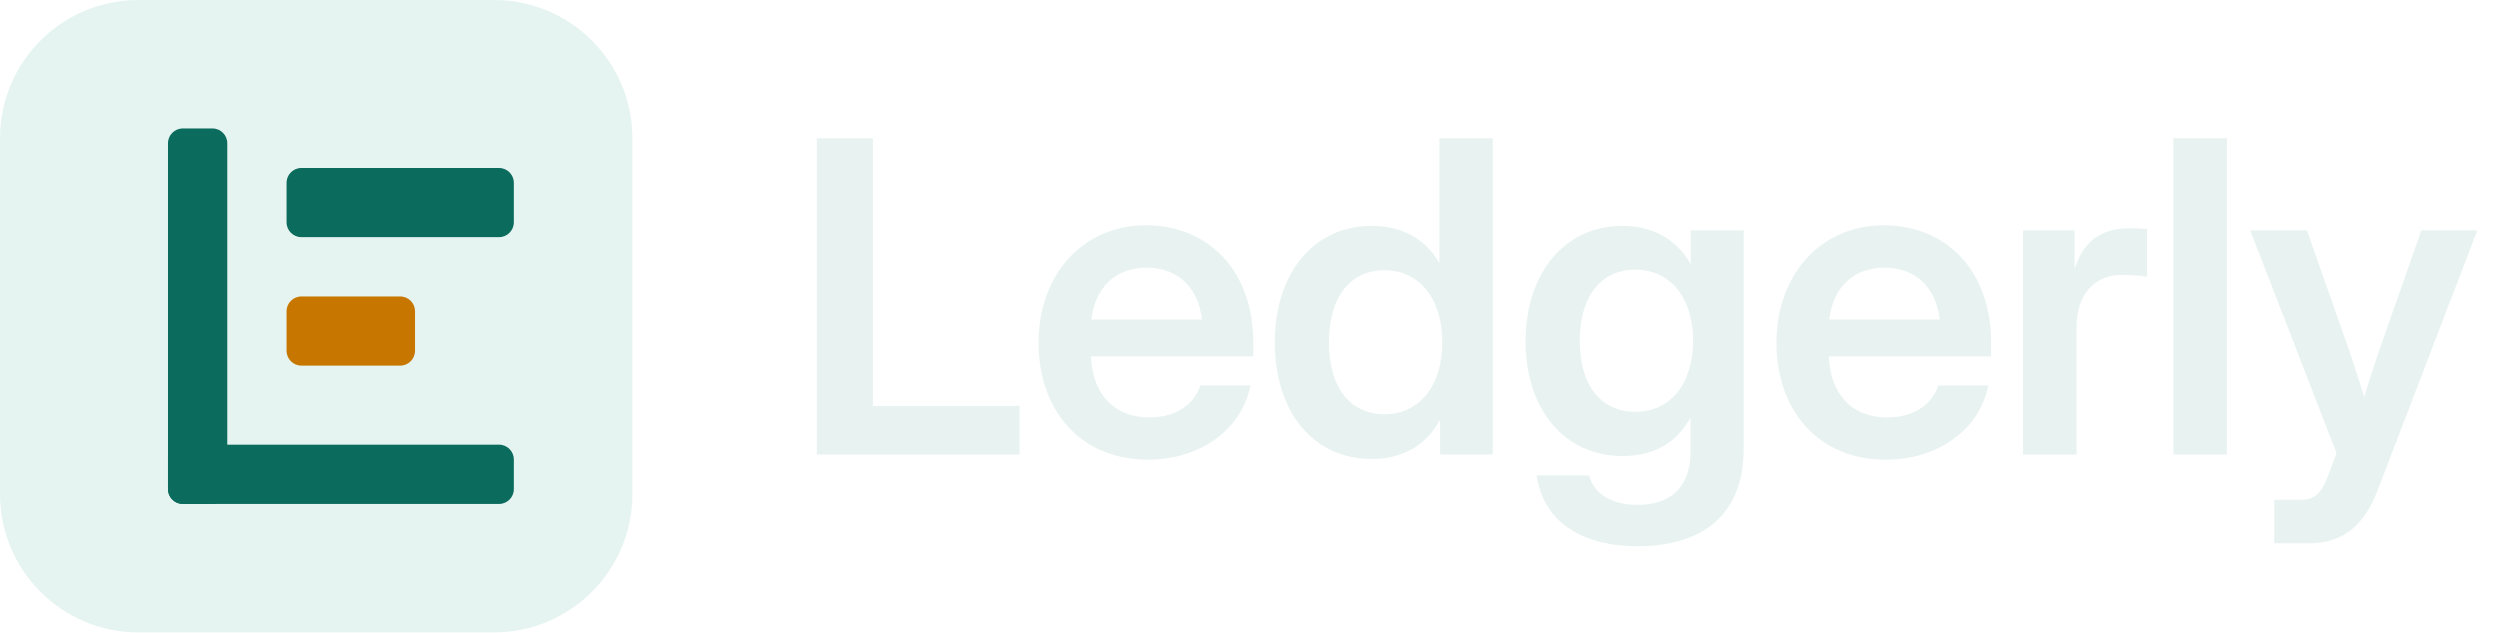
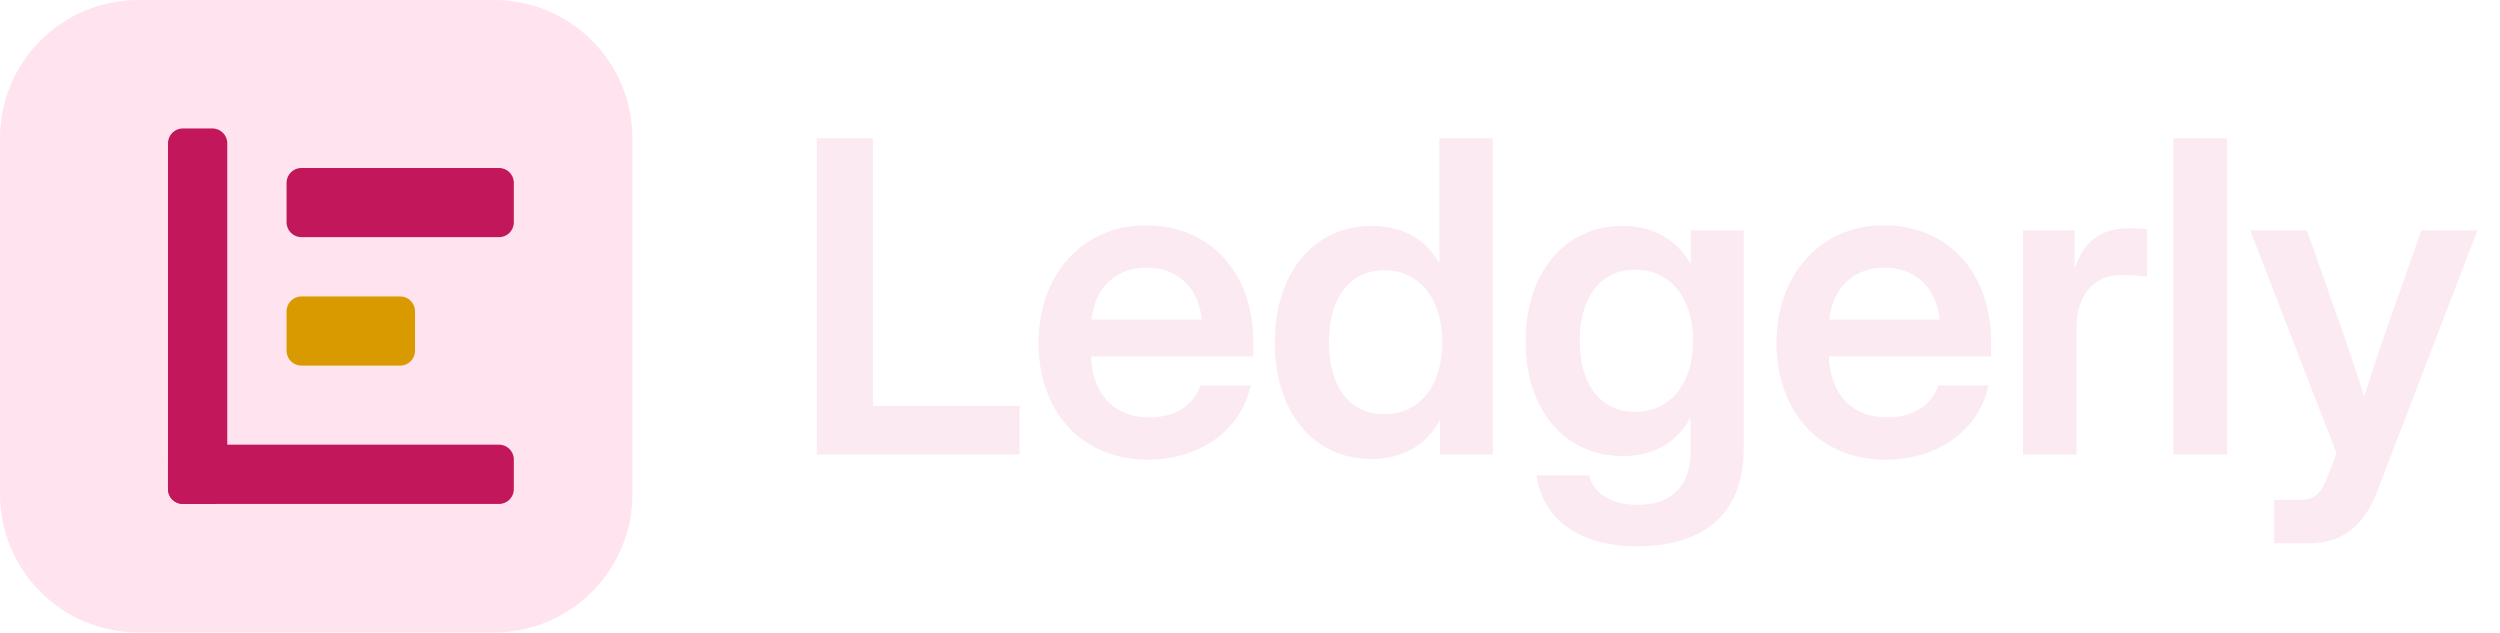
<svg xmlns="http://www.w3.org/2000/svg" viewBox="0 0 253 64" width="253" height="64" role="img" aria-labelledby="t d">
  <g>
-     <rect width="64" height="64" rx="14" fill="#E6F4F1" />
-     <rect x="17" y="13" width="6" height="38" rx="1.5" fill="#0B6B5D" />
-     <rect x="29" y="17" width="23" height="7" rx="1.5" fill="#0B6B5D" />
-     <rect x="29" y="30" width="13" height="7" rx="1.5" fill="#C77700" />
-     <rect x="17" y="45" width="35" height="6" rx="1.5" fill="#0B6B5D" />
+     <rect width="64" height="64" rx="14" fill="#FFE3EE" />
+     <rect x="17" y="13" width="6" height="38" rx="1.5" fill="#C2185B" />
+     <rect x="29" y="17" width="23" height="7" rx="1.5" fill="#C2185B" />
+     <rect x="29" y="30" width="13" height="7" rx="1.5" fill="#D99A00" />
+     <rect x="17" y="45" width="35" height="6" rx="1.5" fill="#C2185B" />
  </g>
-   <path d="M82.66 46H103.18V41.08H88.34V13.99H82.66ZM116.17 46.52C121.48 46.52 125.69 43.44 126.55 39H121.48C120.85 40.93 119.03 42.24 116.3 42.24C112.65 42.24 110.54 39.77 110.41 36.07H126.83V34.59C126.83 27.63 122.49 22.8 115.95 22.8C109.6 22.8 105.1 27.78 105.1 34.68C105.1 41.55 109.36 46.52 116.17 46.52ZM110.45 32.34C110.82 29.09 112.9 27.09 116.04 27.09C119.18 27.09 121.28 29.09 121.63 32.34ZM138.83 46.45C141.79 46.45 144.28 45.16 145.7 42.54H145.74V46H151.07V13.99H145.66V26.54H145.61C144.15 24.04 141.73 22.86 138.78 22.86C132.96 22.86 129.01 27.65 129.01 34.63C129.01 41.7 132.9 46.45 138.83 46.45ZM140.09 41.92C136.74 41.92 134.49 39.34 134.49 34.63C134.49 29.95 136.74 27.35 140.09 27.35C143.64 27.35 145.96 30.23 145.96 34.63C145.96 39.06 143.64 41.92 140.09 41.92ZM165.73 55.28C171.88 55.28 176.46 52.45 176.46 45.42V23.31H171.11V26.69H171.08C169.58 24.09 167.11 22.86 164.17 22.86C158.34 22.86 154.39 27.65 154.39 34.55C154.39 41.38 158.28 46.15 164.21 46.15C167.2 46.15 169.6 44.95 171.06 42.28H171.08V45.74C171.08 49.22 169.13 51.09 165.73 51.09C163.2 51.09 161.33 50.06 160.81 48.11H155.51C156.11 52.51 159.74 55.28 165.73 55.28ZM165.48 41.68C162.13 41.68 159.87 39.12 159.87 34.48C159.87 29.87 162.13 27.29 165.48 27.29C169.02 27.29 171.34 30.12 171.34 34.48C171.34 38.85 169.02 41.68 165.48 41.68ZM190.84 46.52C196.15 46.52 200.36 43.44 201.22 39H196.15C195.52 40.93 193.7 42.24 190.97 42.24C187.32 42.24 185.21 39.77 185.08 36.07H201.5V34.59C201.5 27.63 197.16 22.8 190.62 22.8C184.27 22.8 179.78 27.78 179.78 34.68C179.78 41.55 184.03 46.52 190.84 46.52ZM185.12 32.34C185.49 29.09 187.57 27.09 190.71 27.09C193.85 27.09 195.95 29.09 196.3 32.34ZM204.73 46H210.14V33.15C210.14 29.61 212.14 27.82 214.72 27.82C215.79 27.82 216.87 27.93 217.28 28V23.18C216.85 23.14 216.25 23.1 215.51 23.1C212.59 23.1 210.85 24.47 210.01 27.07H209.95V23.31H204.73ZM225.37 13.99H219.95V46H225.37ZM230.15 54.98H233.69C236.98 54.98 239.21 53.28 240.57 49.74L250.71 23.31H245.04L240.89 35.13C240.31 36.8 239.77 38.48 239.26 40.16C238.74 38.48 238.18 36.8 237.62 35.13L233.46 23.31H227.72L236.46 45.87L235.63 48.06C234.98 49.85 234.29 50.58 232.83 50.58H230.15Z" fill="#E8F3F1" />
+   <path d="M82.66 46H103.18V41.08H88.34V13.99H82.66ZM116.17 46.52C121.48 46.52 125.69 43.44 126.55 39H121.48C120.85 40.93 119.03 42.24 116.3 42.24C112.65 42.24 110.54 39.77 110.41 36.07H126.83V34.59C126.83 27.63 122.49 22.8 115.95 22.8C109.6 22.8 105.1 27.78 105.1 34.68C105.1 41.55 109.36 46.52 116.17 46.52ZM110.45 32.34C110.82 29.09 112.9 27.09 116.04 27.09C119.18 27.09 121.28 29.09 121.63 32.34ZM138.83 46.45C141.79 46.45 144.28 45.16 145.7 42.54H145.74V46H151.07V13.99H145.66V26.54H145.61C144.15 24.04 141.73 22.86 138.78 22.86C132.96 22.86 129.01 27.65 129.01 34.63C129.01 41.7 132.9 46.45 138.83 46.45ZM140.09 41.92C136.74 41.92 134.49 39.34 134.49 34.63C134.49 29.95 136.74 27.35 140.09 27.35C143.64 27.35 145.96 30.23 145.96 34.63C145.96 39.06 143.64 41.92 140.09 41.92ZM165.73 55.28C171.88 55.28 176.46 52.45 176.46 45.42V23.31H171.11V26.69H171.08C169.58 24.09 167.11 22.86 164.17 22.86C158.34 22.86 154.39 27.65 154.39 34.55C154.39 41.38 158.28 46.15 164.21 46.15C167.2 46.15 169.6 44.95 171.06 42.28H171.08V45.74C171.08 49.22 169.13 51.09 165.73 51.09C163.2 51.09 161.33 50.06 160.81 48.11H155.51C156.11 52.51 159.74 55.28 165.73 55.28ZM165.48 41.68C162.13 41.68 159.87 39.12 159.87 34.48C159.87 29.87 162.13 27.29 165.48 27.29C169.02 27.29 171.34 30.12 171.34 34.48C171.34 38.85 169.02 41.68 165.48 41.68ZM190.84 46.52C196.15 46.52 200.36 43.44 201.22 39H196.15C195.52 40.93 193.7 42.24 190.97 42.24C187.32 42.24 185.21 39.77 185.08 36.07H201.5V34.59C201.5 27.63 197.16 22.8 190.62 22.8C184.27 22.8 179.78 27.78 179.78 34.68C179.78 41.55 184.03 46.52 190.84 46.52ZM185.12 32.34C185.49 29.09 187.57 27.09 190.71 27.09C193.85 27.09 195.95 29.09 196.3 32.34ZM204.73 46H210.14V33.15C210.14 29.61 212.14 27.82 214.72 27.82C215.79 27.82 216.87 27.93 217.28 28V23.18C216.85 23.14 216.25 23.1 215.51 23.1C212.59 23.1 210.85 24.47 210.01 27.07H209.95V23.31H204.73ZM225.37 13.99H219.95V46H225.37ZM230.15 54.98H233.69C236.98 54.98 239.21 53.28 240.57 49.74L250.71 23.31H245.04L240.89 35.13C240.31 36.8 239.77 38.48 239.26 40.16C238.74 38.48 238.18 36.8 237.62 35.13L233.46 23.31H227.72L236.46 45.87L235.63 48.06C234.98 49.85 234.29 50.58 232.83 50.58H230.15Z" fill="#FBEAF1" />
</svg>
